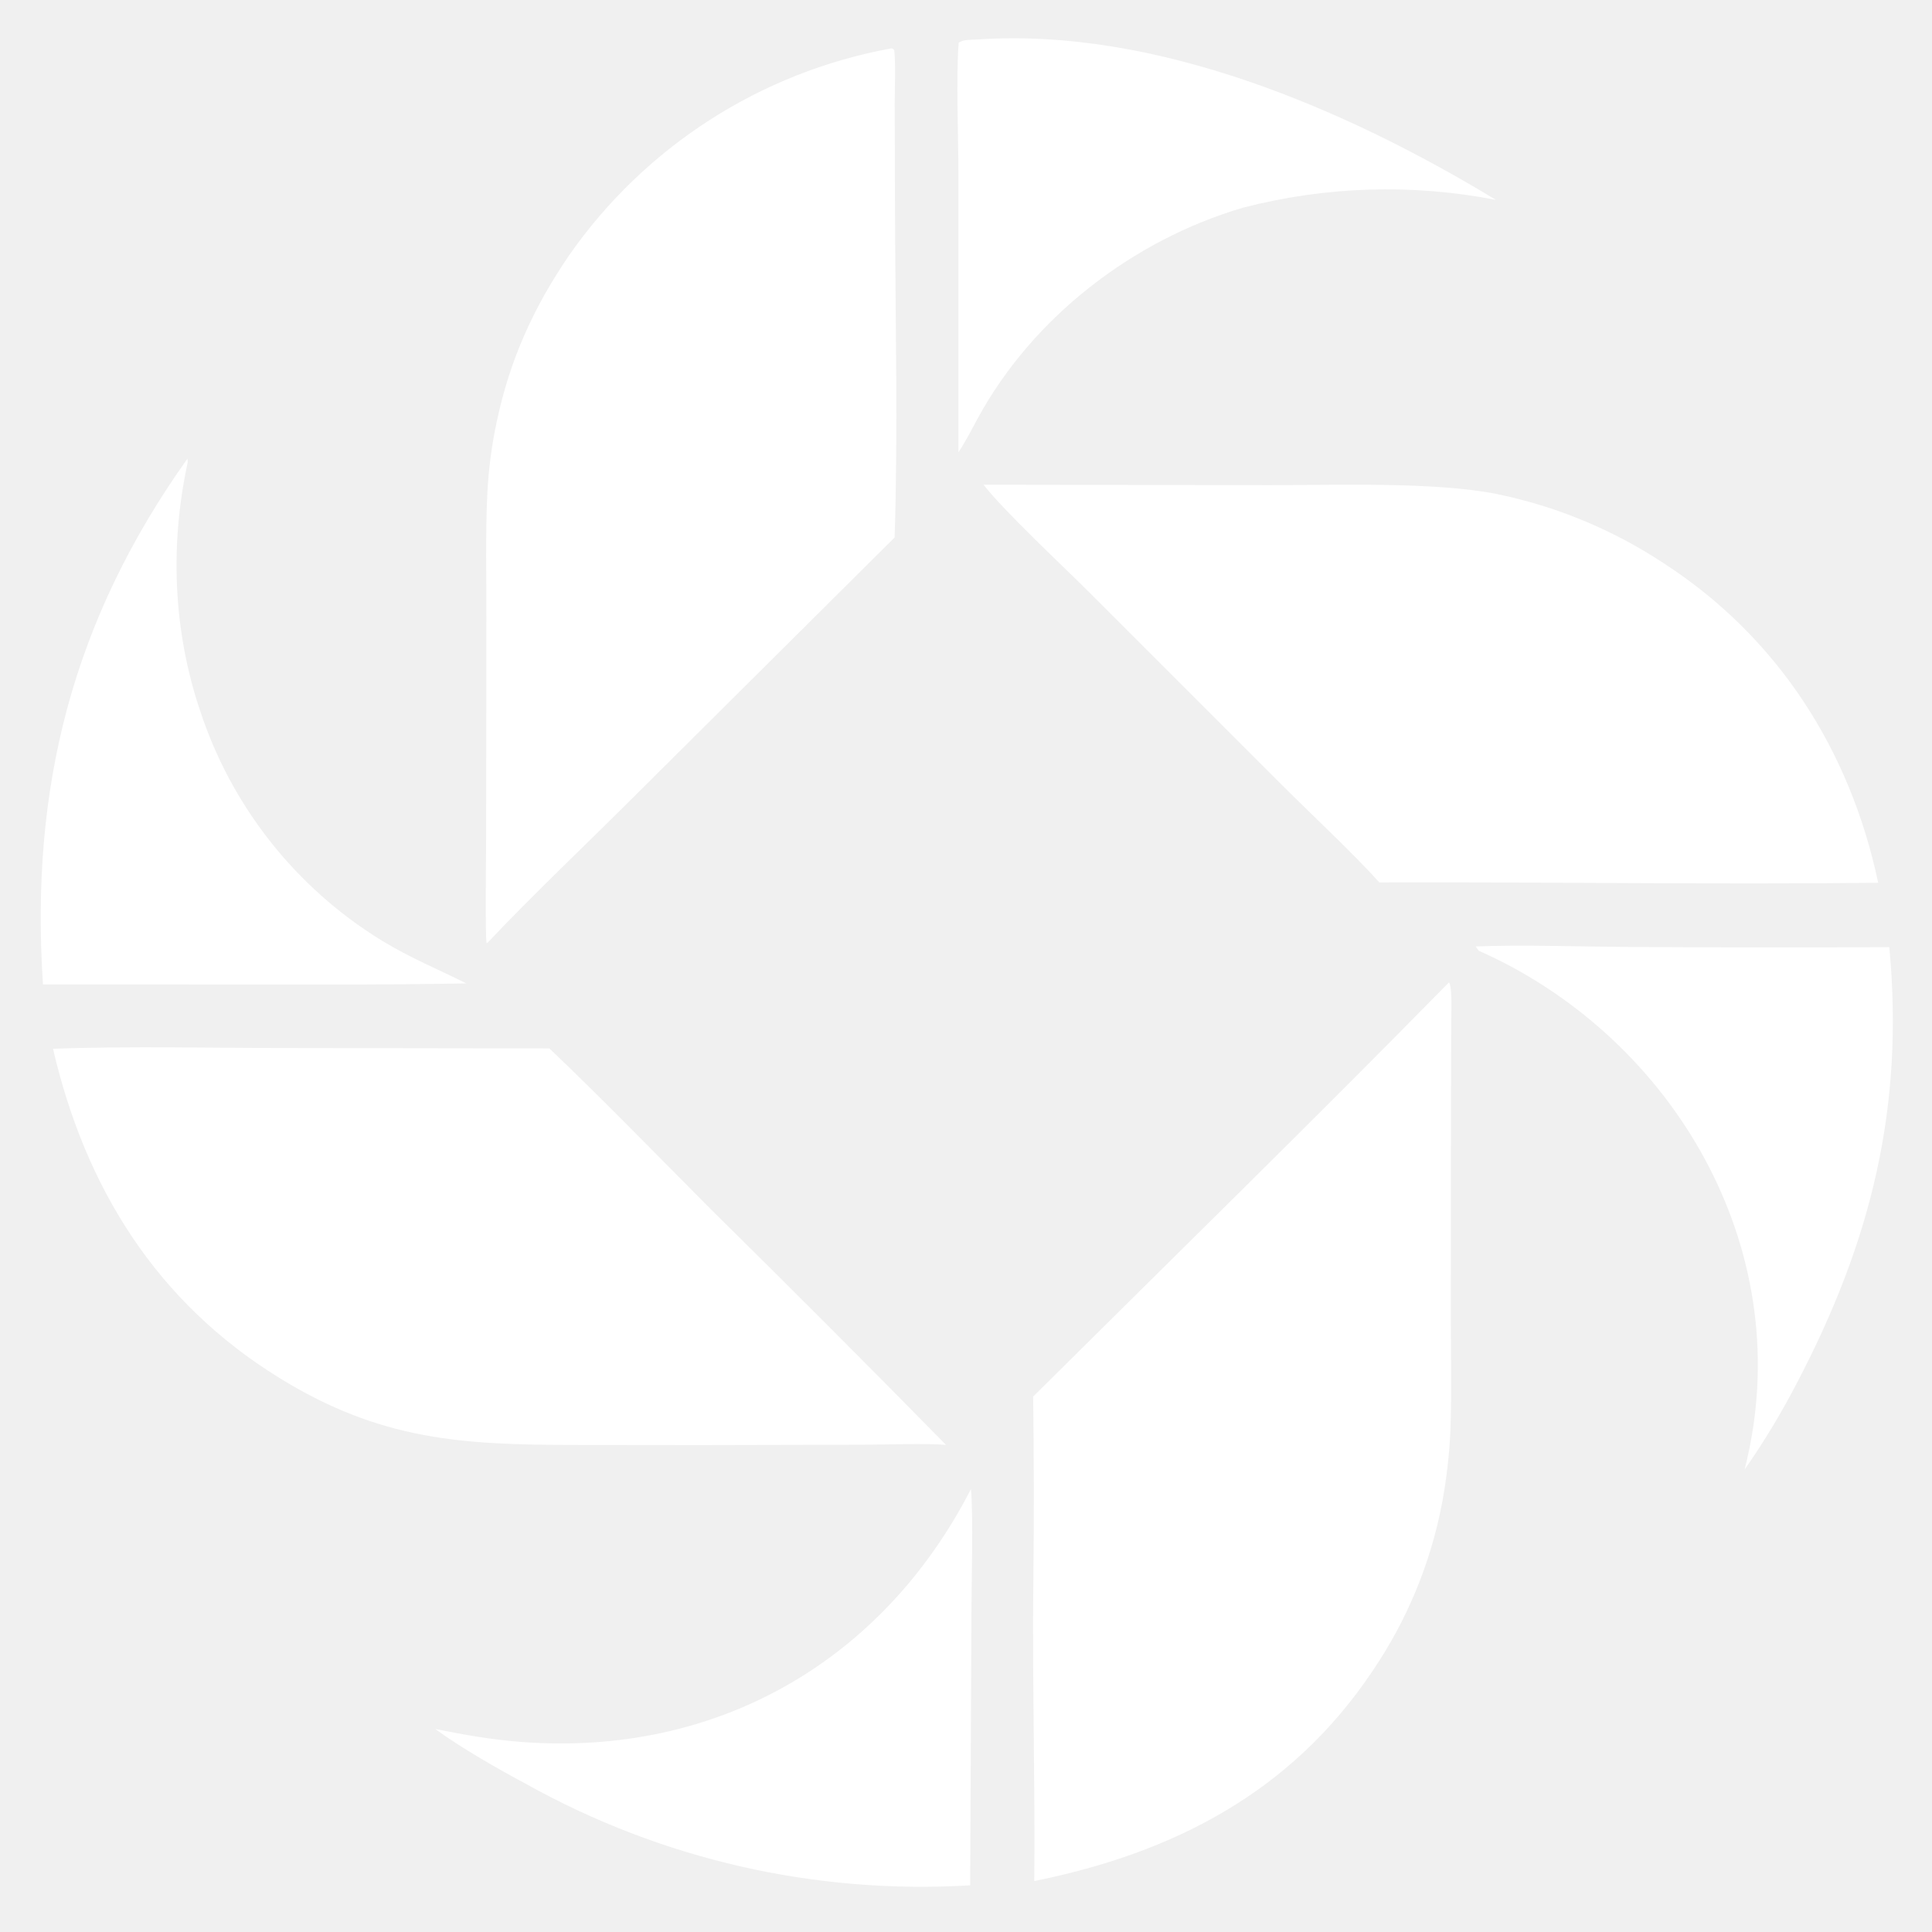
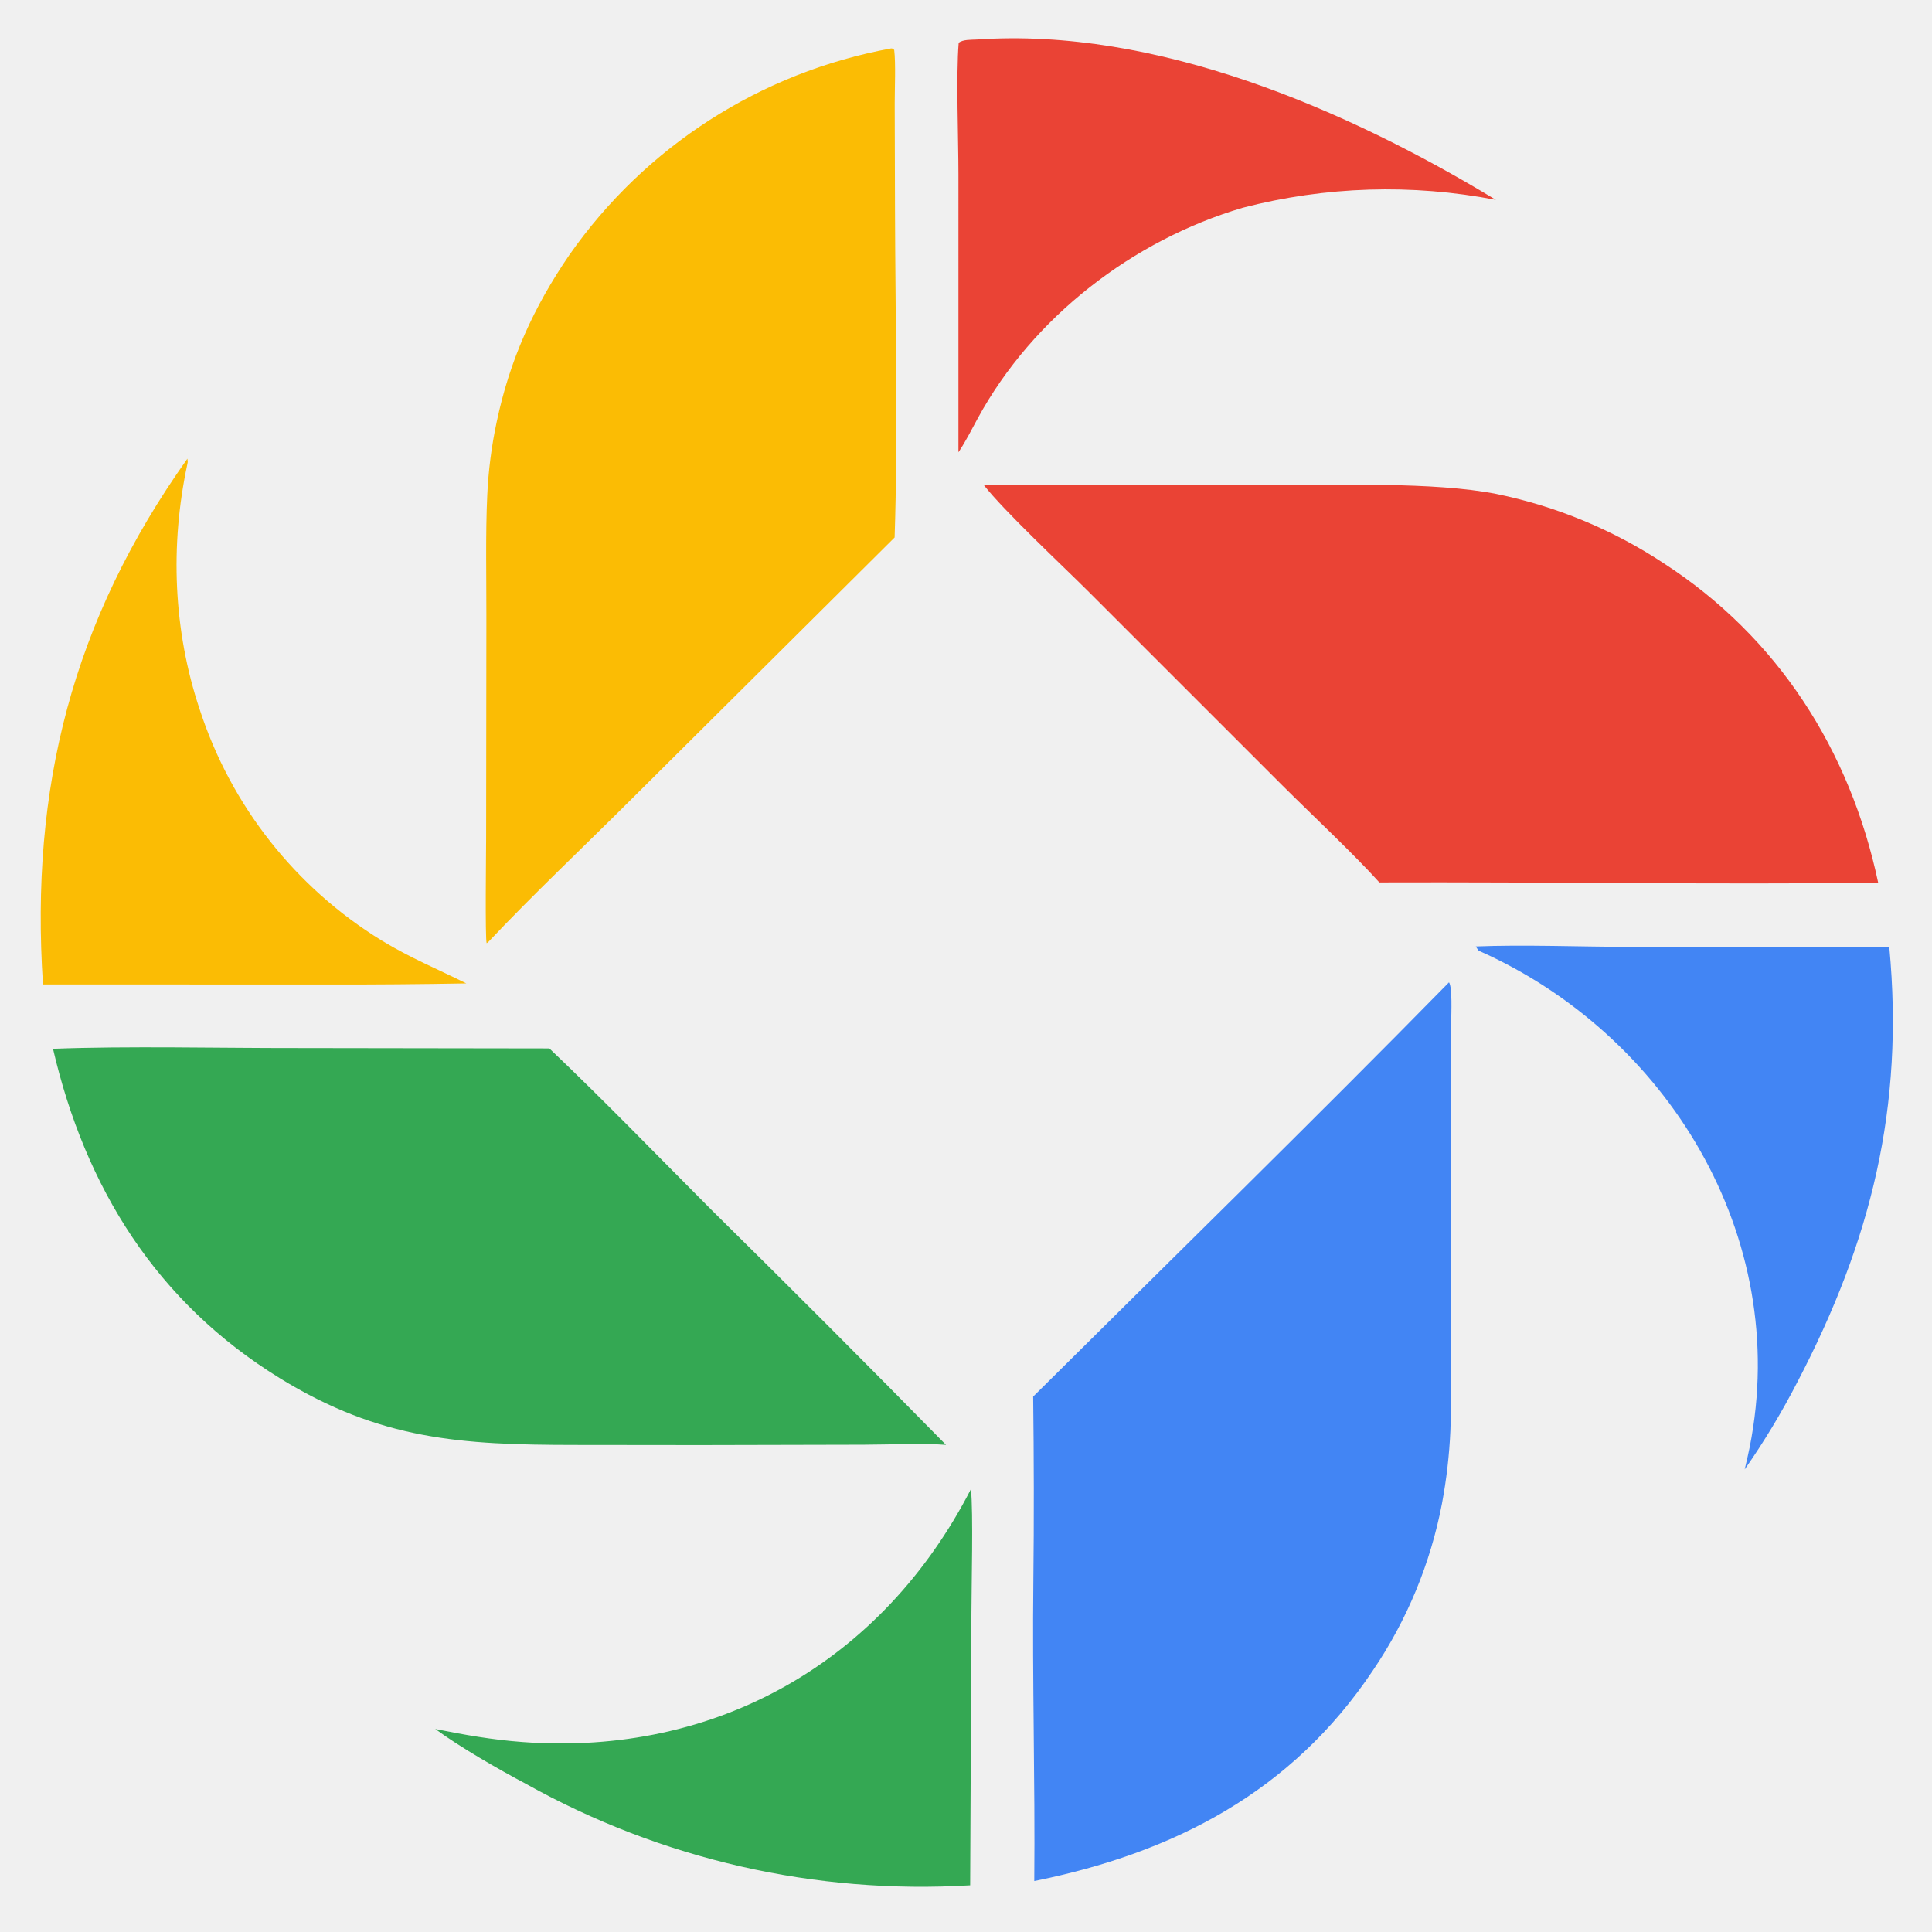
<svg xmlns="http://www.w3.org/2000/svg" width="1024" height="1024" viewBox="250 250 524 524">
-   <path fill="white" d="M509.947 372.659L509.948 297.412C509.948 287.741 509.279 270.46 510.015 261.614C511.152 260.679 513.395 260.804 515.006 260.715C563.598 257.377 615.198 279.623 655.72 304.206C632.957 299.784 609.493 300.516 587.051 306.347C557.255 315.138 530.134 336.028 515.192 363.444C513.586 366.39 512.066 369.438 510.228 372.238L509.947 372.659Z" />
-   <path fill="white" d="M382.38 505.547L381.995 505.821C381.547 504.843 381.847 480.509 381.849 477.392L381.917 417.409C381.936 406.992 381.665 394.663 382.153 384.355C382.455 377.66 383.31 371.001 384.71 364.446C388.249 347.619 394.717 333.331 404.4 319.182C424.972 289.73 456.337 269.588 491.678 263.134C492.14 263.136 491.831 263.098 492.527 263.521C492.972 267.229 492.66 274.132 492.665 278.144L492.746 307.322C492.828 335.834 493.573 367.52 492.64 395.773L421.188 466.82C408.619 479.368 394.407 492.776 382.38 505.547Z" />
-   <path fill="white" d="M261.654 516.996C258.145 463.716 269.598 418.342 300.828 374.404C300.916 375.401 300.975 375.139 300.794 375.981C296.096 397.942 296.997 421.014 304.152 442.391C312.625 468.501 330.131 490.733 353.526 505.092C361.429 509.892 368.322 512.657 376.467 516.719C364.063 516.943 351.656 517.044 339.25 517.022L261.654 516.996Z" />
-   <path fill="white" d="M624.109 489.331C617.152 481.586 605.409 470.618 597.803 463.019L545.089 410.315C538.045 403.289 522.388 388.683 516.758 381.464L594.356 381.583C612.122 381.588 638.991 380.631 655.856 383.966C672.011 387.274 687.386 393.637 701.154 402.713C732.201 422.787 751.813 453.518 759.406 489.427C714.388 489.935 669.126 489.176 624.109 489.331Z" />
-   <path fill="white" d="M723.196 648.541C723.685 646.536 724.138 644.522 724.555 642.501C735.983 585.13 701.826 530.307 651.024 507.839C650.768 507.459 650.513 507.08 650.258 506.7C662.701 506.182 679.322 506.769 692.055 506.842C715.51 506.978 738.966 506.995 762.421 506.891C766.507 550.272 757.486 586.638 737.469 624.883C733.244 633.078 728.475 640.982 723.196 648.541Z" />
-   <path fill="white" d="M530.219 628.779C567.614 591.627 606.136 553.998 643.002 516.431C643.944 517.79 643.61 524.934 643.605 526.977L643.527 552.765L643.505 608.205C643.503 617.792 643.739 628.475 643.383 637.922C643.093 644.602 642.326 651.253 641.09 657.825C637.986 674.031 631.608 689.433 622.345 703.089C600.334 736.036 568.431 752.524 530.517 760.18C530.763 733.078 529.95 705.813 530.268 678.681C530.461 662.132 530.417 645.33 530.219 628.779Z" />
-   <path fill="white" d="M264.379 534.453C284.672 533.671 309.774 534.283 330.425 534.252L398.998 534.353C413.701 548.317 428.696 563.857 443.044 578.224C464.394 599.272 485.573 620.492 506.579 641.883C501.235 641.424 490.09 641.821 484.241 641.838L439.987 641.938L405.718 641.902C375.142 641.868 353.207 640.604 325.887 623.793C292.439 603.211 273.119 572.105 264.379 534.453Z" />
-   <path fill="white" d="M368.046 718.936C376.094 720.556 383.459 721.858 391.668 722.471C444.348 726.405 489.297 700.671 513.339 653.883C514.001 660.245 513.478 680.343 513.471 687.507L513.129 761.337C471.198 763.872 429.417 754.34 392.734 733.869C385.204 729.869 374.828 723.908 368.046 718.936Z" />
+   <path fill="#ea4335" d="M509.947 372.659L509.948 297.412C509.948 287.741 509.279 270.46 510.015 261.614C511.152 260.679 513.395 260.804 515.006 260.715C563.598 257.377 615.198 279.623 655.72 304.206C632.957 299.784 609.493 300.516 587.051 306.347C557.255 315.138 530.134 336.028 515.192 363.444C513.586 366.39 512.066 369.438 510.228 372.238L509.947 372.659Z" />
+   <path fill="#fbbc04" d="M382.38 505.547L381.995 505.821C381.547 504.843 381.847 480.509 381.849 477.392L381.917 417.409C381.936 406.992 381.665 394.663 382.153 384.355C382.455 377.66 383.31 371.001 384.71 364.446C388.249 347.619 394.717 333.331 404.4 319.182C424.972 289.73 456.337 269.588 491.678 263.134C492.14 263.136 491.831 263.098 492.527 263.521C492.972 267.229 492.66 274.132 492.665 278.144L492.746 307.322C492.828 335.834 493.573 367.52 492.64 395.773L421.188 466.82C408.619 479.368 394.407 492.776 382.38 505.547Z" />
+   <path fill="#fbbc04" d="M261.654 516.996C258.145 463.716 269.598 418.342 300.828 374.404C300.916 375.401 300.975 375.139 300.794 375.981C296.096 397.942 296.997 421.014 304.152 442.391C312.625 468.501 330.131 490.733 353.526 505.092C361.429 509.892 368.322 512.657 376.467 516.719C364.063 516.943 351.656 517.044 339.25 517.022L261.654 516.996Z" />
+   <path fill="#ea4335" d="M624.109 489.331C617.152 481.586 605.409 470.618 597.803 463.019L545.089 410.315C538.045 403.289 522.388 388.683 516.758 381.464L594.356 381.583C612.122 381.588 638.991 380.631 655.856 383.966C672.011 387.274 687.386 393.637 701.154 402.713C732.201 422.787 751.813 453.518 759.406 489.427C714.388 489.935 669.126 489.176 624.109 489.331Z" />
+   <path fill="#4285f4" d="M723.196 648.541C723.685 646.536 724.138 644.522 724.555 642.501C735.983 585.13 701.826 530.307 651.024 507.839C650.768 507.459 650.513 507.08 650.258 506.7C662.701 506.182 679.322 506.769 692.055 506.842C715.51 506.978 738.966 506.995 762.421 506.891C766.507 550.272 757.486 586.638 737.469 624.883C733.244 633.078 728.475 640.982 723.196 648.541Z" />
+   <path fill="#4285f4" d="M530.219 628.779C567.614 591.627 606.136 553.998 643.002 516.431C643.944 517.79 643.61 524.934 643.605 526.977L643.527 552.765L643.505 608.205C643.503 617.792 643.739 628.475 643.383 637.922C643.093 644.602 642.326 651.253 641.09 657.825C637.986 674.031 631.608 689.433 622.345 703.089C600.334 736.036 568.431 752.524 530.517 760.18C530.763 733.078 529.95 705.813 530.268 678.681C530.461 662.132 530.417 645.33 530.219 628.779Z" />
+   <path fill="#34a853" d="M264.379 534.453C284.672 533.671 309.774 534.283 330.425 534.252L398.998 534.353C413.701 548.317 428.696 563.857 443.044 578.224C464.394 599.272 485.573 620.492 506.579 641.883C501.235 641.424 490.09 641.821 484.241 641.838L439.987 641.938L405.718 641.902C375.142 641.868 353.207 640.604 325.887 623.793C292.439 603.211 273.119 572.105 264.379 534.453Z" />
+   <path fill="#34a853" d="M368.046 718.936C376.094 720.556 383.459 721.858 391.668 722.471C444.348 726.405 489.297 700.671 513.339 653.883C514.001 660.245 513.478 680.343 513.471 687.507L513.129 761.337C471.198 763.872 429.417 754.34 392.734 733.869C385.204 729.869 374.828 723.908 368.046 718.936Z" />
</svg>
